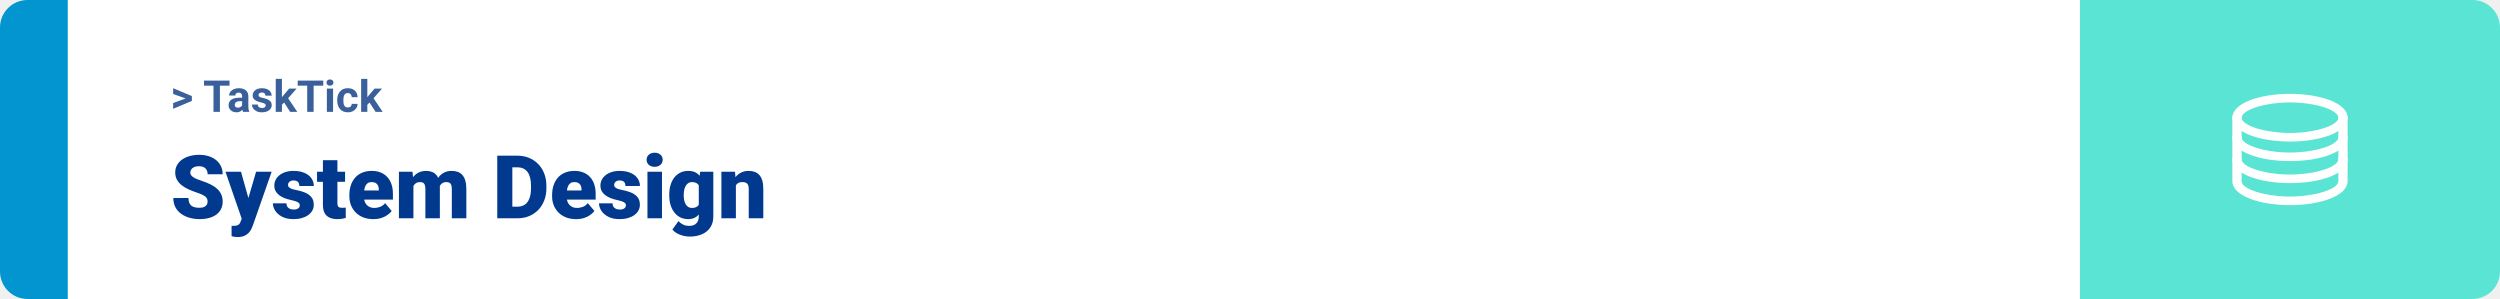
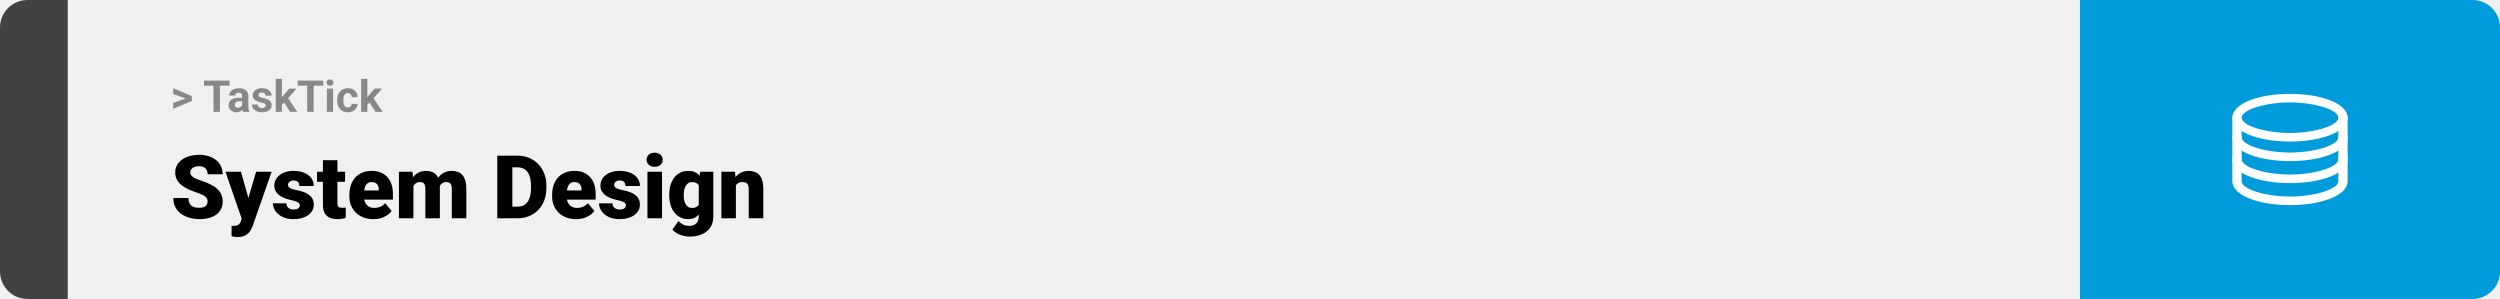
<svg xmlns="http://www.w3.org/2000/svg" width="1363" height="163" viewBox="0 0 1363 163" fill="none">
-   <path d="M0 15C0 6.716 6.716 0 15 0H37V163H15C6.716 163 0 156.284 0 148V15Z" fill="#0295D0" />
-   <rect width="1097" height="163" transform="translate(37)" fill="white" />
-   <path d="M101.906 53.922L94.394 51.238V48.086L104.602 52.375V54.637L101.906 53.922ZM94.394 56.172L101.918 53.43L104.602 52.785V55.035L94.394 59.324V56.172ZM119.895 43.938V61H116.391V43.938H119.895ZM125.145 43.938V46.691H111.223V43.938H125.145ZM132 58.141V52.492C132 52.086 131.934 51.738 131.801 51.449C131.668 51.152 131.461 50.922 131.18 50.758C130.906 50.594 130.551 50.512 130.113 50.512C129.738 50.512 129.414 50.578 129.141 50.711C128.867 50.836 128.656 51.02 128.508 51.262C128.359 51.496 128.285 51.773 128.285 52.094H124.91C124.91 51.555 125.035 51.043 125.285 50.559C125.535 50.074 125.898 49.648 126.375 49.281C126.852 48.906 127.418 48.613 128.074 48.402C128.738 48.191 129.48 48.086 130.301 48.086C131.285 48.086 132.16 48.25 132.926 48.578C133.691 48.906 134.293 49.398 134.73 50.055C135.176 50.711 135.398 51.531 135.398 52.516V57.941C135.398 58.637 135.441 59.207 135.527 59.652C135.613 60.09 135.738 60.473 135.902 60.801V61H132.492C132.328 60.656 132.203 60.227 132.117 59.711C132.039 59.188 132 58.664 132 58.141ZM132.445 53.277L132.469 55.188H130.582C130.137 55.188 129.75 55.238 129.422 55.34C129.094 55.441 128.824 55.586 128.613 55.773C128.402 55.953 128.246 56.164 128.145 56.406C128.051 56.648 128.004 56.914 128.004 57.203C128.004 57.492 128.07 57.754 128.203 57.988C128.336 58.215 128.527 58.395 128.777 58.527C129.027 58.652 129.32 58.715 129.656 58.715C130.164 58.715 130.605 58.613 130.98 58.41C131.355 58.207 131.645 57.957 131.848 57.66C132.059 57.363 132.168 57.082 132.176 56.816L133.066 58.246C132.941 58.566 132.77 58.898 132.551 59.242C132.34 59.586 132.07 59.91 131.742 60.215C131.414 60.512 131.02 60.758 130.559 60.953C130.098 61.141 129.551 61.234 128.918 61.234C128.113 61.234 127.383 61.074 126.727 60.754C126.078 60.426 125.562 59.977 125.18 59.406C124.805 58.828 124.617 58.172 124.617 57.438C124.617 56.773 124.742 56.184 124.992 55.668C125.242 55.152 125.609 54.719 126.094 54.367C126.586 54.008 127.199 53.738 127.934 53.559C128.668 53.371 129.52 53.277 130.488 53.277H132.445ZM144.855 57.496C144.855 57.254 144.785 57.035 144.645 56.84C144.504 56.645 144.242 56.465 143.859 56.301C143.484 56.129 142.941 55.973 142.23 55.832C141.59 55.691 140.992 55.516 140.438 55.305C139.891 55.086 139.414 54.824 139.008 54.52C138.609 54.215 138.297 53.855 138.07 53.441C137.844 53.02 137.73 52.539 137.73 52C137.73 51.469 137.844 50.969 138.07 50.5C138.305 50.031 138.637 49.617 139.066 49.258C139.504 48.891 140.035 48.605 140.66 48.402C141.293 48.191 142.004 48.086 142.793 48.086C143.895 48.086 144.84 48.262 145.629 48.613C146.426 48.965 147.035 49.449 147.457 50.066C147.887 50.676 148.102 51.371 148.102 52.152H144.727C144.727 51.824 144.656 51.531 144.516 51.273C144.383 51.008 144.172 50.801 143.883 50.652C143.602 50.496 143.234 50.418 142.781 50.418C142.406 50.418 142.082 50.484 141.809 50.617C141.535 50.742 141.324 50.914 141.176 51.133C141.035 51.344 140.965 51.578 140.965 51.836C140.965 52.031 141.004 52.207 141.082 52.363C141.168 52.512 141.305 52.648 141.492 52.773C141.68 52.898 141.922 53.016 142.219 53.125C142.523 53.227 142.898 53.32 143.344 53.406C144.258 53.594 145.074 53.84 145.793 54.145C146.512 54.441 147.082 54.848 147.504 55.363C147.926 55.871 148.137 56.539 148.137 57.367C148.137 57.93 148.012 58.445 147.762 58.914C147.512 59.383 147.152 59.793 146.684 60.145C146.215 60.488 145.652 60.758 144.996 60.953C144.348 61.141 143.617 61.234 142.805 61.234C141.625 61.234 140.625 61.023 139.805 60.602C138.992 60.18 138.375 59.645 137.953 58.996C137.539 58.34 137.332 57.668 137.332 56.98H140.531C140.547 57.441 140.664 57.812 140.883 58.094C141.109 58.375 141.395 58.578 141.738 58.703C142.09 58.828 142.469 58.891 142.875 58.891C143.312 58.891 143.676 58.832 143.965 58.715C144.254 58.59 144.473 58.426 144.621 58.223C144.777 58.012 144.855 57.77 144.855 57.496ZM153.703 42.988V61H150.328V42.988H153.703ZM161.695 48.32L156.188 54.602L153.234 57.59L152.004 55.152L154.348 52.176L157.641 48.32H161.695ZM158.191 61L154.441 55.141L156.773 53.102L162.082 61H158.191ZM170.988 43.938V61H167.484V43.938H170.988ZM176.238 43.938V46.691H162.316V43.938H176.238ZM181.594 48.32V61H178.207V48.32H181.594ZM177.996 45.016C177.996 44.523 178.168 44.117 178.512 43.797C178.855 43.477 179.316 43.316 179.895 43.316C180.465 43.316 180.922 43.477 181.266 43.797C181.617 44.117 181.793 44.523 181.793 45.016C181.793 45.508 181.617 45.914 181.266 46.234C180.922 46.555 180.465 46.715 179.895 46.715C179.316 46.715 178.855 46.555 178.512 46.234C178.168 45.914 177.996 45.508 177.996 45.016ZM189.621 58.598C190.035 58.598 190.402 58.52 190.723 58.363C191.043 58.199 191.293 57.973 191.473 57.684C191.66 57.387 191.758 57.039 191.766 56.641H194.941C194.934 57.531 194.695 58.324 194.227 59.02C193.758 59.707 193.129 60.25 192.34 60.648C191.551 61.039 190.668 61.234 189.691 61.234C188.707 61.234 187.848 61.07 187.113 60.742C186.387 60.414 185.781 59.961 185.297 59.383C184.812 58.797 184.449 58.117 184.207 57.344C183.965 56.562 183.844 55.727 183.844 54.836V54.496C183.844 53.598 183.965 52.762 184.207 51.988C184.449 51.207 184.812 50.527 185.297 49.949C185.781 49.363 186.387 48.906 187.113 48.578C187.84 48.25 188.691 48.086 189.668 48.086C190.707 48.086 191.617 48.285 192.398 48.684C193.188 49.082 193.805 49.652 194.25 50.395C194.703 51.129 194.934 52 194.941 53.008H191.766C191.758 52.586 191.668 52.203 191.496 51.859C191.332 51.516 191.09 51.242 190.77 51.039C190.457 50.828 190.07 50.723 189.609 50.723C189.117 50.723 188.715 50.828 188.402 51.039C188.09 51.242 187.848 51.523 187.676 51.883C187.504 52.234 187.383 52.637 187.312 53.09C187.25 53.535 187.219 54.004 187.219 54.496V54.836C187.219 55.328 187.25 55.801 187.312 56.254C187.375 56.707 187.492 57.109 187.664 57.461C187.844 57.812 188.09 58.09 188.402 58.293C188.715 58.496 189.121 58.598 189.621 58.598ZM200.273 42.988V61H196.898V42.988H200.273ZM208.266 48.32L202.758 54.602L199.805 57.59L198.574 55.152L200.918 52.176L204.211 48.32H208.266ZM204.762 61L201.012 55.141L203.344 53.102L208.652 61H204.762Z" fill="#00327E" fill-opacity="0.77" />
-   <path d="M113.18 109.93C113.18 109.398 113.102 108.922 112.945 108.5C112.789 108.062 112.5 107.656 112.078 107.281C111.656 106.906 111.047 106.531 110.25 106.156C109.469 105.766 108.438 105.359 107.156 104.938C105.656 104.438 104.211 103.875 102.82 103.25C101.43 102.609 100.188 101.867 99.094 101.023C98 100.164 97.133 99.164 96.492 98.023C95.852 96.867 95.531 95.523 95.531 93.992C95.531 92.523 95.859 91.203 96.516 90.031C97.172 88.844 98.086 87.836 99.258 87.008C100.445 86.164 101.836 85.523 103.43 85.086C105.023 84.633 106.766 84.406 108.656 84.406C111.156 84.406 113.359 84.844 115.266 85.719C117.188 86.578 118.688 87.805 119.766 89.398C120.859 90.977 121.406 92.844 121.406 95H113.227C113.227 94.141 113.047 93.383 112.688 92.727C112.344 92.07 111.82 91.555 111.117 91.18C110.414 90.805 109.531 90.617 108.469 90.617C107.438 90.617 106.57 90.773 105.867 91.086C105.164 91.398 104.633 91.82 104.273 92.352C103.914 92.867 103.734 93.438 103.734 94.062C103.734 94.578 103.875 95.047 104.156 95.469C104.453 95.875 104.867 96.258 105.398 96.617C105.945 96.977 106.602 97.32 107.367 97.648C108.148 97.977 109.023 98.297 109.992 98.609C111.805 99.188 113.414 99.836 114.82 100.555C116.242 101.258 117.438 102.062 118.406 102.969C119.391 103.859 120.133 104.875 120.633 106.016C121.148 107.156 121.406 108.445 121.406 109.883C121.406 111.414 121.109 112.773 120.516 113.961C119.922 115.148 119.07 116.156 117.961 116.984C116.852 117.797 115.523 118.414 113.977 118.836C112.43 119.258 110.703 119.469 108.797 119.469C107.047 119.469 105.32 119.25 103.617 118.812C101.93 118.359 100.398 117.672 99.023 116.75C97.648 115.812 96.547 114.617 95.719 113.164C94.906 111.695 94.5 109.953 94.5 107.938H102.75C102.75 108.938 102.883 109.781 103.148 110.469C103.414 111.156 103.805 111.711 104.32 112.133C104.836 112.539 105.469 112.836 106.219 113.023C106.969 113.195 107.828 113.281 108.797 113.281C109.844 113.281 110.688 113.133 111.328 112.836C111.969 112.523 112.438 112.117 112.734 111.617C113.031 111.102 113.18 110.539 113.18 109.93ZM133.055 116.023L139.617 93.641H148.102L137.906 122.773C137.688 123.414 137.398 124.102 137.039 124.836C136.68 125.586 136.188 126.297 135.562 126.969C134.938 127.641 134.133 128.188 133.148 128.609C132.18 129.031 130.977 129.242 129.539 129.242C128.773 129.242 128.211 129.203 127.852 129.125C127.508 129.062 126.977 128.945 126.258 128.773V123.125C126.461 123.125 126.633 123.125 126.773 123.125C126.93 123.125 127.102 123.125 127.289 123.125C128.133 123.125 128.805 123.039 129.305 122.867C129.82 122.695 130.211 122.445 130.477 122.117C130.758 121.789 130.977 121.391 131.133 120.922L133.055 116.023ZM131.391 93.641L136.383 111.383L137.25 119.75H131.953L122.93 93.641H131.391ZM163.453 111.875C163.453 111.438 163.305 111.062 163.008 110.75C162.727 110.422 162.227 110.125 161.508 109.859C160.789 109.578 159.781 109.297 158.484 109.016C157.25 108.75 156.086 108.398 154.992 107.961C153.914 107.523 152.969 106.992 152.156 106.367C151.344 105.742 150.703 105 150.234 104.141C149.781 103.281 149.555 102.297 149.555 101.188C149.555 100.109 149.781 99.094 150.234 98.141C150.703 97.172 151.383 96.32 152.273 95.586C153.18 94.836 154.281 94.25 155.578 93.828C156.875 93.391 158.352 93.172 160.008 93.172C162.289 93.172 164.258 93.523 165.914 94.227C167.57 94.914 168.844 95.883 169.734 97.133C170.641 98.367 171.094 99.797 171.094 101.422H163.195C163.195 100.781 163.086 100.234 162.867 99.781C162.664 99.328 162.328 98.984 161.859 98.75C161.391 98.5 160.766 98.375 159.984 98.375C159.438 98.375 158.938 98.477 158.484 98.68C158.047 98.883 157.695 99.164 157.43 99.523C157.164 99.883 157.031 100.305 157.031 100.789C157.031 101.133 157.109 101.445 157.266 101.727C157.438 101.992 157.695 102.242 158.039 102.477C158.383 102.695 158.82 102.898 159.352 103.086C159.883 103.258 160.523 103.414 161.273 103.555C162.977 103.867 164.57 104.312 166.055 104.891C167.539 105.469 168.742 106.289 169.664 107.352C170.602 108.414 171.07 109.844 171.07 111.641C171.07 112.766 170.812 113.805 170.297 114.758C169.781 115.695 169.039 116.523 168.07 117.242C167.102 117.945 165.938 118.492 164.578 118.883C163.219 119.273 161.688 119.469 159.984 119.469C157.562 119.469 155.516 119.039 153.844 118.18C152.172 117.305 150.906 116.211 150.047 114.898C149.203 113.57 148.781 112.227 148.781 110.867H156.141C156.172 111.648 156.359 112.289 156.703 112.789C157.062 113.289 157.539 113.656 158.133 113.891C158.727 114.125 159.414 114.242 160.195 114.242C160.914 114.242 161.508 114.141 161.977 113.938C162.461 113.734 162.828 113.461 163.078 113.117C163.328 112.758 163.453 112.344 163.453 111.875ZM188.133 93.641V99.125H172.852V93.641H188.133ZM176.062 87.336H183.961V110.727C183.961 111.398 184.039 111.922 184.195 112.297C184.352 112.656 184.617 112.914 184.992 113.07C185.383 113.211 185.898 113.281 186.539 113.281C186.992 113.281 187.367 113.273 187.664 113.258C187.961 113.227 188.242 113.188 188.508 113.141V118.789C187.836 119.008 187.133 119.172 186.398 119.281C185.664 119.406 184.883 119.469 184.055 119.469C182.367 119.469 180.922 119.203 179.719 118.672C178.531 118.141 177.625 117.305 177 116.164C176.375 115.023 176.062 113.539 176.062 111.711V87.336ZM203.555 119.469C201.492 119.469 199.648 119.148 198.023 118.508C196.398 117.852 195.023 116.953 193.898 115.812C192.789 114.672 191.938 113.359 191.344 111.875C190.766 110.391 190.477 108.82 190.477 107.164V106.273C190.477 104.414 190.734 102.695 191.25 101.117C191.766 99.523 192.531 98.133 193.547 96.945C194.562 95.758 195.836 94.836 197.367 94.18C198.898 93.508 200.68 93.172 202.711 93.172C204.508 93.172 206.117 93.461 207.539 94.039C208.961 94.617 210.164 95.445 211.148 96.523C212.148 97.602 212.906 98.906 213.422 100.438C213.953 101.969 214.219 103.688 214.219 105.594V108.805H193.5V103.859H206.508V103.25C206.523 102.406 206.375 101.688 206.062 101.094C205.766 100.5 205.328 100.047 204.75 99.734C204.172 99.422 203.469 99.266 202.641 99.266C201.781 99.266 201.07 99.453 200.508 99.828C199.961 100.203 199.531 100.719 199.219 101.375C198.922 102.016 198.711 102.758 198.586 103.602C198.461 104.445 198.398 105.336 198.398 106.273V107.164C198.398 108.102 198.523 108.953 198.773 109.719C199.039 110.484 199.414 111.141 199.898 111.688C200.398 112.219 200.992 112.633 201.68 112.93C202.383 113.227 203.18 113.375 204.07 113.375C205.148 113.375 206.211 113.172 207.258 112.766C208.305 112.359 209.203 111.688 209.953 110.75L213.539 115.016C213.023 115.75 212.289 116.461 211.336 117.148C210.398 117.836 209.273 118.398 207.961 118.836C206.648 119.258 205.18 119.469 203.555 119.469ZM225.398 99.008V119H217.5V93.641H224.906L225.398 99.008ZM224.438 105.453L222.633 105.5C222.633 103.719 222.844 102.078 223.266 100.578C223.688 99.078 224.312 97.773 225.141 96.664C225.969 95.555 226.984 94.695 228.188 94.086C229.406 93.477 230.812 93.172 232.406 93.172C233.516 93.172 234.523 93.344 235.43 93.688C236.336 94.016 237.117 94.539 237.773 95.258C238.43 95.961 238.93 96.883 239.273 98.023C239.633 99.148 239.812 100.5 239.812 102.078V119H231.914V103.086C231.914 102.008 231.789 101.195 231.539 100.648C231.305 100.102 230.961 99.734 230.508 99.547C230.055 99.359 229.5 99.266 228.844 99.266C228.156 99.266 227.539 99.422 226.992 99.734C226.445 100.047 225.977 100.484 225.586 101.047C225.211 101.594 224.922 102.242 224.719 102.992C224.531 103.742 224.438 104.562 224.438 105.453ZM238.922 105.453L236.719 105.5C236.719 103.719 236.914 102.078 237.305 100.578C237.711 99.078 238.312 97.773 239.109 96.664C239.922 95.555 240.93 94.695 242.133 94.086C243.336 93.477 244.734 93.172 246.328 93.172C247.484 93.172 248.547 93.344 249.516 93.688C250.484 94.031 251.32 94.586 252.023 95.352C252.727 96.117 253.273 97.133 253.664 98.398C254.055 99.648 254.25 101.195 254.25 103.039V119H246.328V103.039C246.328 101.992 246.203 101.203 245.953 100.672C245.719 100.125 245.375 99.758 244.922 99.57C244.469 99.367 243.93 99.266 243.305 99.266C242.555 99.266 241.906 99.422 241.359 99.734C240.812 100.047 240.352 100.484 239.977 101.047C239.617 101.594 239.352 102.242 239.18 102.992C239.008 103.742 238.922 104.562 238.922 105.453ZM282.188 119H274.617L274.664 112.672H282.188C283.75 112.672 285.07 112.297 286.148 111.547C287.242 110.797 288.07 109.68 288.633 108.195C289.211 106.695 289.5 104.852 289.5 102.664V101.188C289.5 99.547 289.336 98.109 289.008 96.875C288.695 95.625 288.227 94.586 287.602 93.758C286.977 92.914 286.195 92.281 285.258 91.859C284.336 91.438 283.273 91.227 282.07 91.227H274.477V84.875H282.07C284.383 84.875 286.5 85.273 288.422 86.07C290.359 86.852 292.031 87.977 293.438 89.445C294.859 90.898 295.953 92.625 296.719 94.625C297.5 96.609 297.891 98.812 297.891 101.234V102.664C297.891 105.07 297.5 107.273 296.719 109.273C295.953 111.273 294.867 113 293.461 114.453C292.055 115.906 290.391 117.031 288.469 117.828C286.562 118.609 284.469 119 282.188 119ZM279.328 84.875V119H271.102V84.875H279.328ZM314.086 119.469C312.023 119.469 310.18 119.148 308.555 118.508C306.93 117.852 305.555 116.953 304.43 115.812C303.32 114.672 302.469 113.359 301.875 111.875C301.297 110.391 301.008 108.82 301.008 107.164V106.273C301.008 104.414 301.266 102.695 301.781 101.117C302.297 99.523 303.062 98.133 304.078 96.945C305.094 95.758 306.367 94.836 307.898 94.18C309.43 93.508 311.211 93.172 313.242 93.172C315.039 93.172 316.648 93.461 318.07 94.039C319.492 94.617 320.695 95.445 321.68 96.523C322.68 97.602 323.438 98.906 323.953 100.438C324.484 101.969 324.75 103.688 324.75 105.594V108.805H304.031V103.859H317.039V103.25C317.055 102.406 316.906 101.688 316.594 101.094C316.297 100.5 315.859 100.047 315.281 99.734C314.703 99.422 314 99.266 313.172 99.266C312.312 99.266 311.602 99.453 311.039 99.828C310.492 100.203 310.062 100.719 309.75 101.375C309.453 102.016 309.242 102.758 309.117 103.602C308.992 104.445 308.93 105.336 308.93 106.273V107.164C308.93 108.102 309.055 108.953 309.305 109.719C309.57 110.484 309.945 111.141 310.43 111.688C310.93 112.219 311.523 112.633 312.211 112.93C312.914 113.227 313.711 113.375 314.602 113.375C315.68 113.375 316.742 113.172 317.789 112.766C318.836 112.359 319.734 111.688 320.484 110.75L324.07 115.016C323.555 115.75 322.82 116.461 321.867 117.148C320.93 117.836 319.805 118.398 318.492 118.836C317.18 119.258 315.711 119.469 314.086 119.469ZM341.25 111.875C341.25 111.438 341.102 111.062 340.805 110.75C340.523 110.422 340.023 110.125 339.305 109.859C338.586 109.578 337.578 109.297 336.281 109.016C335.047 108.75 333.883 108.398 332.789 107.961C331.711 107.523 330.766 106.992 329.953 106.367C329.141 105.742 328.5 105 328.031 104.141C327.578 103.281 327.352 102.297 327.352 101.188C327.352 100.109 327.578 99.094 328.031 98.141C328.5 97.172 329.18 96.32 330.07 95.586C330.977 94.836 332.078 94.25 333.375 93.828C334.672 93.391 336.148 93.172 337.805 93.172C340.086 93.172 342.055 93.523 343.711 94.227C345.367 94.914 346.641 95.883 347.531 97.133C348.438 98.367 348.891 99.797 348.891 101.422H340.992C340.992 100.781 340.883 100.234 340.664 99.781C340.461 99.328 340.125 98.984 339.656 98.75C339.188 98.5 338.562 98.375 337.781 98.375C337.234 98.375 336.734 98.477 336.281 98.68C335.844 98.883 335.492 99.164 335.227 99.523C334.961 99.883 334.828 100.305 334.828 100.789C334.828 101.133 334.906 101.445 335.062 101.727C335.234 101.992 335.492 102.242 335.836 102.477C336.18 102.695 336.617 102.898 337.148 103.086C337.68 103.258 338.32 103.414 339.07 103.555C340.773 103.867 342.367 104.312 343.852 104.891C345.336 105.469 346.539 106.289 347.461 107.352C348.398 108.414 348.867 109.844 348.867 111.641C348.867 112.766 348.609 113.805 348.094 114.758C347.578 115.695 346.836 116.523 345.867 117.242C344.898 117.945 343.734 118.492 342.375 118.883C341.016 119.273 339.484 119.469 337.781 119.469C335.359 119.469 333.312 119.039 331.641 118.18C329.969 117.305 328.703 116.211 327.844 114.898C327 113.57 326.578 112.227 326.578 110.867H333.938C333.969 111.648 334.156 112.289 334.5 112.789C334.859 113.289 335.336 113.656 335.93 113.891C336.523 114.125 337.211 114.242 337.992 114.242C338.711 114.242 339.305 114.141 339.773 113.938C340.258 113.734 340.625 113.461 340.875 113.117C341.125 112.758 341.25 112.344 341.25 111.875ZM360.914 93.641V119H352.992V93.641H360.914ZM352.523 87.102C352.523 85.977 352.93 85.055 353.742 84.336C354.555 83.617 355.609 83.258 356.906 83.258C358.203 83.258 359.258 83.617 360.07 84.336C360.883 85.055 361.289 85.977 361.289 87.102C361.289 88.227 360.883 89.148 360.07 89.867C359.258 90.586 358.203 90.945 356.906 90.945C355.609 90.945 354.555 90.586 353.742 89.867C352.93 89.148 352.523 88.227 352.523 87.102ZM381.727 93.641H388.898V118.016C388.898 120.359 388.359 122.344 387.281 123.969C386.203 125.609 384.695 126.852 382.758 127.695C380.836 128.555 378.586 128.984 376.008 128.984C374.867 128.984 373.703 128.836 372.516 128.539C371.328 128.258 370.219 127.836 369.188 127.273C368.156 126.711 367.289 126.016 366.586 125.188L369.891 120.547C370.531 121.266 371.336 121.875 372.305 122.375C373.273 122.891 374.414 123.148 375.727 123.148C376.867 123.148 377.82 122.945 378.586 122.539C379.367 122.133 379.961 121.539 380.367 120.758C380.773 119.992 380.977 119.062 380.977 117.969V99.641L381.727 93.641ZM364.875 106.625V106.133C364.875 104.211 365.109 102.461 365.578 100.883C366.062 99.289 366.75 97.922 367.641 96.781C368.547 95.625 369.641 94.734 370.922 94.109C372.203 93.484 373.648 93.172 375.258 93.172C376.992 93.172 378.414 93.508 379.523 94.18C380.648 94.836 381.547 95.758 382.219 96.945C382.906 98.133 383.438 99.523 383.812 101.117C384.203 102.695 384.531 104.398 384.797 106.227V106.812C384.531 108.531 384.164 110.156 383.695 111.688C383.242 113.203 382.648 114.547 381.914 115.719C381.18 116.891 380.258 117.812 379.148 118.484C378.055 119.141 376.742 119.469 375.211 119.469C373.617 119.469 372.18 119.148 370.898 118.508C369.633 117.867 368.547 116.969 367.641 115.812C366.75 114.656 366.062 113.297 365.578 111.734C365.109 110.172 364.875 108.469 364.875 106.625ZM372.773 106.133V106.625C372.773 107.578 372.859 108.461 373.031 109.273C373.219 110.086 373.5 110.805 373.875 111.43C374.25 112.039 374.711 112.516 375.258 112.859C375.82 113.203 376.477 113.375 377.227 113.375C378.367 113.375 379.289 113.133 379.992 112.648C380.695 112.164 381.203 111.477 381.516 110.586C381.828 109.695 381.961 108.648 381.914 107.445V105.594C381.945 104.562 381.875 103.656 381.703 102.875C381.531 102.078 381.258 101.414 380.883 100.883C380.523 100.352 380.039 99.953 379.43 99.688C378.836 99.406 378.117 99.266 377.273 99.266C376.539 99.266 375.891 99.438 375.328 99.781C374.766 100.125 374.297 100.609 373.922 101.234C373.547 101.844 373.258 102.57 373.055 103.414C372.867 104.242 372.773 105.148 372.773 106.133ZM401.203 99.055V119H393.305V93.641H400.711L401.203 99.055ZM400.266 105.453L398.414 105.5C398.414 103.562 398.648 101.836 399.117 100.32C399.586 98.789 400.25 97.492 401.109 96.43C401.969 95.367 402.992 94.562 404.18 94.016C405.383 93.453 406.719 93.172 408.188 93.172C409.359 93.172 410.43 93.344 411.398 93.688C412.383 94.031 413.227 94.586 413.93 95.352C414.648 96.117 415.195 97.133 415.57 98.398C415.961 99.648 416.156 101.195 416.156 103.039V119H408.211V103.016C408.211 102 408.07 101.227 407.789 100.695C407.508 100.148 407.102 99.773 406.57 99.57C406.039 99.367 405.391 99.266 404.625 99.266C403.812 99.266 403.125 99.422 402.562 99.734C402 100.047 401.547 100.484 401.203 101.047C400.875 101.594 400.633 102.242 400.477 102.992C400.336 103.742 400.266 104.562 400.266 105.453Z" fill="#01398E" />
-   <path d="M1134 0H1348C1356.28 0 1363 6.716 1363 15V148C1363 156.284 1356.28 163 1348 163H1134V0Z" fill="#59E4D4" />
+   <path d="M0 15C0 6.716 6.716 0 15 0H37V163H15C6.716 163 0 156.284 0 148V15Z" fill="#424242" />
+   <rect width="1097" height="163" transform="translate(37)" fill="#F0F0F0" />
+   <path d="M101.906 53.922L94.394 51.238V48.086L104.602 52.375V54.637L101.906 53.922ZM94.394 56.172L101.918 53.43L104.602 52.785V55.035L94.394 59.324V56.172ZM119.895 43.938V61H116.391V43.938H119.895ZM125.145 43.938V46.691H111.223V43.938H125.145ZM132 58.141V52.492C132 52.086 131.934 51.738 131.801 51.449C131.668 51.152 131.461 50.922 131.18 50.758C130.906 50.594 130.551 50.512 130.113 50.512C129.738 50.512 129.414 50.578 129.141 50.711C128.867 50.836 128.656 51.02 128.508 51.262C128.359 51.496 128.285 51.773 128.285 52.094H124.91C124.91 51.555 125.035 51.043 125.285 50.559C125.535 50.074 125.898 49.648 126.375 49.281C126.852 48.906 127.418 48.613 128.074 48.402C128.738 48.191 129.48 48.086 130.301 48.086C131.285 48.086 132.16 48.25 132.926 48.578C133.691 48.906 134.293 49.398 134.73 50.055C135.176 50.711 135.398 51.531 135.398 52.516V57.941C135.398 58.637 135.441 59.207 135.527 59.652C135.613 60.09 135.738 60.473 135.902 60.801V61H132.492C132.328 60.656 132.203 60.227 132.117 59.711C132.039 59.188 132 58.664 132 58.141ZM132.445 53.277L132.469 55.188H130.582C130.137 55.188 129.75 55.238 129.422 55.34C129.094 55.441 128.824 55.586 128.613 55.773C128.402 55.953 128.246 56.164 128.145 56.406C128.051 56.648 128.004 56.914 128.004 57.203C128.004 57.492 128.07 57.754 128.203 57.988C128.336 58.215 128.527 58.395 128.777 58.527C129.027 58.652 129.32 58.715 129.656 58.715C130.164 58.715 130.605 58.613 130.98 58.41C131.355 58.207 131.645 57.957 131.848 57.66C132.059 57.363 132.168 57.082 132.176 56.816L133.066 58.246C132.941 58.566 132.77 58.898 132.551 59.242C132.34 59.586 132.07 59.91 131.742 60.215C131.414 60.512 131.02 60.758 130.559 60.953C130.098 61.141 129.551 61.234 128.918 61.234C128.113 61.234 127.383 61.074 126.727 60.754C126.078 60.426 125.562 59.977 125.18 59.406C124.805 58.828 124.617 58.172 124.617 57.438C124.617 56.773 124.742 56.184 124.992 55.668C125.242 55.152 125.609 54.719 126.094 54.367C126.586 54.008 127.199 53.738 127.934 53.559C128.668 53.371 129.52 53.277 130.488 53.277H132.445ZM144.855 57.496C144.855 57.254 144.785 57.035 144.645 56.84C144.504 56.645 144.242 56.465 143.859 56.301C143.484 56.129 142.941 55.973 142.23 55.832C141.59 55.691 140.992 55.516 140.438 55.305C139.891 55.086 139.414 54.824 139.008 54.52C138.609 54.215 138.297 53.855 138.07 53.441C137.844 53.02 137.73 52.539 137.73 52C137.73 51.469 137.844 50.969 138.07 50.5C138.305 50.031 138.637 49.617 139.066 49.258C139.504 48.891 140.035 48.605 140.66 48.402C141.293 48.191 142.004 48.086 142.793 48.086C143.895 48.086 144.84 48.262 145.629 48.613C146.426 48.965 147.035 49.449 147.457 50.066C147.887 50.676 148.102 51.371 148.102 52.152H144.727C144.727 51.824 144.656 51.531 144.516 51.273C144.383 51.008 144.172 50.801 143.883 50.652C143.602 50.496 143.234 50.418 142.781 50.418C142.406 50.418 142.082 50.484 141.809 50.617C141.535 50.742 141.324 50.914 141.176 51.133C141.035 51.344 140.965 51.578 140.965 51.836C140.965 52.031 141.004 52.207 141.082 52.363C141.168 52.512 141.305 52.648 141.492 52.773C141.68 52.898 141.922 53.016 142.219 53.125C142.523 53.227 142.898 53.32 143.344 53.406C144.258 53.594 145.074 53.84 145.793 54.145C146.512 54.441 147.082 54.848 147.504 55.363C147.926 55.871 148.137 56.539 148.137 57.367C148.137 57.93 148.012 58.445 147.762 58.914C147.512 59.383 147.152 59.793 146.684 60.145C146.215 60.488 145.652 60.758 144.996 60.953C144.348 61.141 143.617 61.234 142.805 61.234C141.625 61.234 140.625 61.023 139.805 60.602C138.992 60.18 138.375 59.645 137.953 58.996C137.539 58.34 137.332 57.668 137.332 56.98H140.531C140.547 57.441 140.664 57.812 140.883 58.094C141.109 58.375 141.395 58.578 141.738 58.703C142.09 58.828 142.469 58.891 142.875 58.891C143.312 58.891 143.676 58.832 143.965 58.715C144.254 58.59 144.473 58.426 144.621 58.223C144.777 58.012 144.855 57.77 144.855 57.496ZM153.703 42.988V61H150.328V42.988H153.703ZM161.695 48.32L156.188 54.602L153.234 57.59L152.004 55.152L154.348 52.176L157.641 48.32H161.695ZM158.191 61L154.441 55.141L156.773 53.102L162.082 61H158.191ZM170.988 43.938V61H167.484V43.938H170.988ZM176.238 43.938V46.691H162.316V43.938H176.238ZM181.594 48.32V61H178.207V48.32H181.594ZM177.996 45.016C177.996 44.523 178.168 44.117 178.512 43.797C178.855 43.477 179.316 43.316 179.895 43.316C180.465 43.316 180.922 43.477 181.266 43.797C181.617 44.117 181.793 44.523 181.793 45.016C181.793 45.508 181.617 45.914 181.266 46.234C180.922 46.555 180.465 46.715 179.895 46.715C179.316 46.715 178.855 46.555 178.512 46.234C178.168 45.914 177.996 45.508 177.996 45.016ZM189.621 58.598C190.035 58.598 190.402 58.52 190.723 58.363C191.043 58.199 191.293 57.973 191.473 57.684C191.66 57.387 191.758 57.039 191.766 56.641H194.941C194.934 57.531 194.695 58.324 194.227 59.02C193.758 59.707 193.129 60.25 192.34 60.648C191.551 61.039 190.668 61.234 189.691 61.234C188.707 61.234 187.848 61.07 187.113 60.742C186.387 60.414 185.781 59.961 185.297 59.383C184.812 58.797 184.449 58.117 184.207 57.344C183.965 56.562 183.844 55.727 183.844 54.836V54.496C183.844 53.598 183.965 52.762 184.207 51.988C184.449 51.207 184.812 50.527 185.297 49.949C185.781 49.363 186.387 48.906 187.113 48.578C187.84 48.25 188.691 48.086 189.668 48.086C190.707 48.086 191.617 48.285 192.398 48.684C193.188 49.082 193.805 49.652 194.25 50.395C194.703 51.129 194.934 52 194.941 53.008H191.766C191.758 52.586 191.668 52.203 191.496 51.859C191.332 51.516 191.09 51.242 190.77 51.039C190.457 50.828 190.07 50.723 189.609 50.723C189.117 50.723 188.715 50.828 188.402 51.039C188.09 51.242 187.848 51.523 187.676 51.883C187.504 52.234 187.383 52.637 187.312 53.09C187.25 53.535 187.219 54.004 187.219 54.496V54.836C187.219 55.328 187.25 55.801 187.312 56.254C187.375 56.707 187.492 57.109 187.664 57.461C187.844 57.812 188.09 58.09 188.402 58.293C188.715 58.496 189.121 58.598 189.621 58.598ZM200.273 42.988V61H196.898V42.988H200.273ZM208.266 48.32L202.758 54.602L199.805 57.59L198.574 55.152L200.918 52.176L204.211 48.32H208.266ZM204.762 61L201.012 55.141L203.344 53.102L208.652 61H204.762Z" fill="#888888" />
+   <path d="M113.18 109.93C113.18 109.398 113.102 108.922 112.945 108.5C112.789 108.062 112.5 107.656 112.078 107.281C111.656 106.906 111.047 106.531 110.25 106.156C109.469 105.766 108.438 105.359 107.156 104.938C105.656 104.438 104.211 103.875 102.82 103.25C101.43 102.609 100.188 101.867 99.094 101.023C98 100.164 97.133 99.164 96.492 98.023C95.852 96.867 95.531 95.523 95.531 93.992C95.531 92.523 95.859 91.203 96.516 90.031C97.172 88.844 98.086 87.836 99.258 87.008C100.445 86.164 101.836 85.523 103.43 85.086C105.023 84.633 106.766 84.406 108.656 84.406C111.156 84.406 113.359 84.844 115.266 85.719C117.188 86.578 118.688 87.805 119.766 89.398C120.859 90.977 121.406 92.844 121.406 95H113.227C113.227 94.141 113.047 93.383 112.688 92.727C112.344 92.07 111.82 91.555 111.117 91.18C110.414 90.805 109.531 90.617 108.469 90.617C107.438 90.617 106.57 90.773 105.867 91.086C105.164 91.398 104.633 91.82 104.273 92.352C103.914 92.867 103.734 93.438 103.734 94.062C103.734 94.578 103.875 95.047 104.156 95.469C104.453 95.875 104.867 96.258 105.398 96.617C105.945 96.977 106.602 97.32 107.367 97.648C108.148 97.977 109.023 98.297 109.992 98.609C111.805 99.188 113.414 99.836 114.82 100.555C116.242 101.258 117.438 102.062 118.406 102.969C119.391 103.859 120.133 104.875 120.633 106.016C121.148 107.156 121.406 108.445 121.406 109.883C121.406 111.414 121.109 112.773 120.516 113.961C119.922 115.148 119.07 116.156 117.961 116.984C116.852 117.797 115.523 118.414 113.977 118.836C112.43 119.258 110.703 119.469 108.797 119.469C107.047 119.469 105.32 119.25 103.617 118.812C101.93 118.359 100.398 117.672 99.023 116.75C97.648 115.812 96.547 114.617 95.719 113.164C94.906 111.695 94.5 109.953 94.5 107.938H102.75C102.75 108.938 102.883 109.781 103.148 110.469C103.414 111.156 103.805 111.711 104.32 112.133C104.836 112.539 105.469 112.836 106.219 113.023C106.969 113.195 107.828 113.281 108.797 113.281C109.844 113.281 110.688 113.133 111.328 112.836C111.969 112.523 112.438 112.117 112.734 111.617C113.031 111.102 113.18 110.539 113.18 109.93ZM133.055 116.023L139.617 93.641H148.102L137.906 122.773C137.688 123.414 137.398 124.102 137.039 124.836C136.68 125.586 136.188 126.297 135.562 126.969C134.938 127.641 134.133 128.188 133.148 128.609C132.18 129.031 130.977 129.242 129.539 129.242C128.773 129.242 128.211 129.203 127.852 129.125C127.508 129.062 126.977 128.945 126.258 128.773V123.125C126.461 123.125 126.633 123.125 126.773 123.125C126.93 123.125 127.102 123.125 127.289 123.125C128.133 123.125 128.805 123.039 129.305 122.867C129.82 122.695 130.211 122.445 130.477 122.117C130.758 121.789 130.977 121.391 131.133 120.922L133.055 116.023ZM131.391 93.641L136.383 111.383L137.25 119.75H131.953L122.93 93.641H131.391ZM163.453 111.875C163.453 111.438 163.305 111.062 163.008 110.75C162.727 110.422 162.227 110.125 161.508 109.859C160.789 109.578 159.781 109.297 158.484 109.016C157.25 108.75 156.086 108.398 154.992 107.961C153.914 107.523 152.969 106.992 152.156 106.367C151.344 105.742 150.703 105 150.234 104.141C149.781 103.281 149.555 102.297 149.555 101.188C149.555 100.109 149.781 99.094 150.234 98.141C150.703 97.172 151.383 96.32 152.273 95.586C153.18 94.836 154.281 94.25 155.578 93.828C156.875 93.391 158.352 93.172 160.008 93.172C162.289 93.172 164.258 93.523 165.914 94.227C167.57 94.914 168.844 95.883 169.734 97.133C170.641 98.367 171.094 99.797 171.094 101.422H163.195C163.195 100.781 163.086 100.234 162.867 99.781C162.664 99.328 162.328 98.984 161.859 98.75C161.391 98.5 160.766 98.375 159.984 98.375C159.438 98.375 158.938 98.477 158.484 98.68C158.047 98.883 157.695 99.164 157.43 99.523C157.164 99.883 157.031 100.305 157.031 100.789C157.031 101.133 157.109 101.445 157.266 101.727C157.438 101.992 157.695 102.242 158.039 102.477C158.383 102.695 158.82 102.898 159.352 103.086C159.883 103.258 160.523 103.414 161.273 103.555C162.977 103.867 164.57 104.312 166.055 104.891C167.539 105.469 168.742 106.289 169.664 107.352C170.602 108.414 171.07 109.844 171.07 111.641C171.07 112.766 170.812 113.805 170.297 114.758C169.781 115.695 169.039 116.523 168.07 117.242C167.102 117.945 165.938 118.492 164.578 118.883C163.219 119.273 161.688 119.469 159.984 119.469C157.562 119.469 155.516 119.039 153.844 118.18C152.172 117.305 150.906 116.211 150.047 114.898C149.203 113.57 148.781 112.227 148.781 110.867H156.141C156.172 111.648 156.359 112.289 156.703 112.789C157.062 113.289 157.539 113.656 158.133 113.891C158.727 114.125 159.414 114.242 160.195 114.242C160.914 114.242 161.508 114.141 161.977 113.938C162.461 113.734 162.828 113.461 163.078 113.117C163.328 112.758 163.453 112.344 163.453 111.875ZM188.133 93.641V99.125H172.852V93.641H188.133ZM176.062 87.336H183.961V110.727C183.961 111.398 184.039 111.922 184.195 112.297C184.352 112.656 184.617 112.914 184.992 113.07C185.383 113.211 185.898 113.281 186.539 113.281C186.992 113.281 187.367 113.273 187.664 113.258C187.961 113.227 188.242 113.188 188.508 113.141V118.789C187.836 119.008 187.133 119.172 186.398 119.281C185.664 119.406 184.883 119.469 184.055 119.469C182.367 119.469 180.922 119.203 179.719 118.672C178.531 118.141 177.625 117.305 177 116.164C176.375 115.023 176.062 113.539 176.062 111.711V87.336ZM203.555 119.469C201.492 119.469 199.648 119.148 198.023 118.508C196.398 117.852 195.023 116.953 193.898 115.812C192.789 114.672 191.938 113.359 191.344 111.875C190.766 110.391 190.477 108.82 190.477 107.164V106.273C190.477 104.414 190.734 102.695 191.25 101.117C191.766 99.523 192.531 98.133 193.547 96.945C194.562 95.758 195.836 94.836 197.367 94.18C198.898 93.508 200.68 93.172 202.711 93.172C204.508 93.172 206.117 93.461 207.539 94.039C208.961 94.617 210.164 95.445 211.148 96.523C212.148 97.602 212.906 98.906 213.422 100.438C213.953 101.969 214.219 103.688 214.219 105.594V108.805H193.5V103.859H206.508V103.25C206.523 102.406 206.375 101.688 206.062 101.094C205.766 100.5 205.328 100.047 204.75 99.734C204.172 99.422 203.469 99.266 202.641 99.266C201.781 99.266 201.07 99.453 200.508 99.828C199.961 100.203 199.531 100.719 199.219 101.375C198.922 102.016 198.711 102.758 198.586 103.602C198.461 104.445 198.398 105.336 198.398 106.273V107.164C198.398 108.102 198.523 108.953 198.773 109.719C199.039 110.484 199.414 111.141 199.898 111.688C200.398 112.219 200.992 112.633 201.68 112.93C202.383 113.227 203.18 113.375 204.07 113.375C205.148 113.375 206.211 113.172 207.258 112.766C208.305 112.359 209.203 111.688 209.953 110.75L213.539 115.016C213.023 115.75 212.289 116.461 211.336 117.148C210.398 117.836 209.273 118.398 207.961 118.836C206.648 119.258 205.18 119.469 203.555 119.469ZM225.398 99.008V119H217.5V93.641H224.906L225.398 99.008ZM224.438 105.453L222.633 105.5C222.633 103.719 222.844 102.078 223.266 100.578C223.688 99.078 224.312 97.773 225.141 96.664C225.969 95.555 226.984 94.695 228.188 94.086C229.406 93.477 230.812 93.172 232.406 93.172C233.516 93.172 234.523 93.344 235.43 93.688C236.336 94.016 237.117 94.539 237.773 95.258C238.43 95.961 238.93 96.883 239.273 98.023C239.633 99.148 239.812 100.5 239.812 102.078V119H231.914V103.086C231.914 102.008 231.789 101.195 231.539 100.648C231.305 100.102 230.961 99.734 230.508 99.547C230.055 99.359 229.5 99.266 228.844 99.266C228.156 99.266 227.539 99.422 226.992 99.734C226.445 100.047 225.977 100.484 225.586 101.047C225.211 101.594 224.922 102.242 224.719 102.992C224.531 103.742 224.438 104.562 224.438 105.453ZM238.922 105.453L236.719 105.5C236.719 103.719 236.914 102.078 237.305 100.578C237.711 99.078 238.312 97.773 239.109 96.664C239.922 95.555 240.93 94.695 242.133 94.086C243.336 93.477 244.734 93.172 246.328 93.172C247.484 93.172 248.547 93.344 249.516 93.688C250.484 94.031 251.32 94.586 252.023 95.352C252.727 96.117 253.273 97.133 253.664 98.398C254.055 99.648 254.25 101.195 254.25 103.039V119H246.328V103.039C246.328 101.992 246.203 101.203 245.953 100.672C245.719 100.125 245.375 99.758 244.922 99.57C244.469 99.367 243.93 99.266 243.305 99.266C242.555 99.266 241.906 99.422 241.359 99.734C240.812 100.047 240.352 100.484 239.977 101.047C239.617 101.594 239.352 102.242 239.18 102.992C239.008 103.742 238.922 104.562 238.922 105.453ZM282.188 119H274.617L274.664 112.672H282.188C283.75 112.672 285.07 112.297 286.148 111.547C287.242 110.797 288.07 109.68 288.633 108.195C289.211 106.695 289.5 104.852 289.5 102.664V101.188C289.5 99.547 289.336 98.109 289.008 96.875C288.695 95.625 288.227 94.586 287.602 93.758C286.977 92.914 286.195 92.281 285.258 91.859C284.336 91.438 283.273 91.227 282.07 91.227H274.477V84.875H282.07C284.383 84.875 286.5 85.273 288.422 86.07C290.359 86.852 292.031 87.977 293.438 89.445C294.859 90.898 295.953 92.625 296.719 94.625C297.5 96.609 297.891 98.812 297.891 101.234V102.664C297.891 105.07 297.5 107.273 296.719 109.273C295.953 111.273 294.867 113 293.461 114.453C292.055 115.906 290.391 117.031 288.469 117.828C286.562 118.609 284.469 119 282.188 119ZM279.328 84.875V119H271.102V84.875H279.328ZM314.086 119.469C312.023 119.469 310.18 119.148 308.555 118.508C306.93 117.852 305.555 116.953 304.43 115.812C303.32 114.672 302.469 113.359 301.875 111.875C301.297 110.391 301.008 108.82 301.008 107.164V106.273C301.008 104.414 301.266 102.695 301.781 101.117C302.297 99.523 303.062 98.133 304.078 96.945C305.094 95.758 306.367 94.836 307.898 94.18C309.43 93.508 311.211 93.172 313.242 93.172C315.039 93.172 316.648 93.461 318.07 94.039C319.492 94.617 320.695 95.445 321.68 96.523C322.68 97.602 323.438 98.906 323.953 100.438C324.484 101.969 324.75 103.688 324.75 105.594V108.805H304.031V103.859H317.039V103.25C317.055 102.406 316.906 101.688 316.594 101.094C316.297 100.5 315.859 100.047 315.281 99.734C314.703 99.422 314 99.266 313.172 99.266C312.312 99.266 311.602 99.453 311.039 99.828C310.492 100.203 310.062 100.719 309.75 101.375C309.453 102.016 309.242 102.758 309.117 103.602C308.992 104.445 308.93 105.336 308.93 106.273V107.164C308.93 108.102 309.055 108.953 309.305 109.719C309.57 110.484 309.945 111.141 310.43 111.688C310.93 112.219 311.523 112.633 312.211 112.93C312.914 113.227 313.711 113.375 314.602 113.375C315.68 113.375 316.742 113.172 317.789 112.766C318.836 112.359 319.734 111.688 320.484 110.75L324.07 115.016C323.555 115.75 322.82 116.461 321.867 117.148C320.93 117.836 319.805 118.398 318.492 118.836C317.18 119.258 315.711 119.469 314.086 119.469ZM341.25 111.875C341.25 111.438 341.102 111.062 340.805 110.75C340.523 110.422 340.023 110.125 339.305 109.859C338.586 109.578 337.578 109.297 336.281 109.016C335.047 108.75 333.883 108.398 332.789 107.961C331.711 107.523 330.766 106.992 329.953 106.367C329.141 105.742 328.5 105 328.031 104.141C327.578 103.281 327.352 102.297 327.352 101.188C327.352 100.109 327.578 99.094 328.031 98.141C328.5 97.172 329.18 96.32 330.07 95.586C330.977 94.836 332.078 94.25 333.375 93.828C334.672 93.391 336.148 93.172 337.805 93.172C340.086 93.172 342.055 93.523 343.711 94.227C345.367 94.914 346.641 95.883 347.531 97.133C348.438 98.367 348.891 99.797 348.891 101.422H340.992C340.992 100.781 340.883 100.234 340.664 99.781C340.461 99.328 340.125 98.984 339.656 98.75C339.188 98.5 338.562 98.375 337.781 98.375C337.234 98.375 336.734 98.477 336.281 98.68C335.844 98.883 335.492 99.164 335.227 99.523C334.961 99.883 334.828 100.305 334.828 100.789C334.828 101.133 334.906 101.445 335.062 101.727C335.234 101.992 335.492 102.242 335.836 102.477C336.18 102.695 336.617 102.898 337.148 103.086C337.68 103.258 338.32 103.414 339.07 103.555C340.773 103.867 342.367 104.312 343.852 104.891C345.336 105.469 346.539 106.289 347.461 107.352C348.398 108.414 348.867 109.844 348.867 111.641C348.867 112.766 348.609 113.805 348.094 114.758C347.578 115.695 346.836 116.523 345.867 117.242C344.898 117.945 343.734 118.492 342.375 118.883C341.016 119.273 339.484 119.469 337.781 119.469C335.359 119.469 333.312 119.039 331.641 118.18C329.969 117.305 328.703 116.211 327.844 114.898C327 113.57 326.578 112.227 326.578 110.867H333.938C333.969 111.648 334.156 112.289 334.5 112.789C334.859 113.289 335.336 113.656 335.93 113.891C336.523 114.125 337.211 114.242 337.992 114.242C338.711 114.242 339.305 114.141 339.773 113.938C340.258 113.734 340.625 113.461 340.875 113.117C341.125 112.758 341.25 112.344 341.25 111.875ZM360.914 93.641V119H352.992V93.641H360.914ZM352.523 87.102C352.523 85.977 352.93 85.055 353.742 84.336C354.555 83.617 355.609 83.258 356.906 83.258C358.203 83.258 359.258 83.617 360.07 84.336C360.883 85.055 361.289 85.977 361.289 87.102C361.289 88.227 360.883 89.148 360.07 89.867C359.258 90.586 358.203 90.945 356.906 90.945C355.609 90.945 354.555 90.586 353.742 89.867C352.93 89.148 352.523 88.227 352.523 87.102ZM381.727 93.641H388.898V118.016C388.898 120.359 388.359 122.344 387.281 123.969C386.203 125.609 384.695 126.852 382.758 127.695C380.836 128.555 378.586 128.984 376.008 128.984C374.867 128.984 373.703 128.836 372.516 128.539C371.328 128.258 370.219 127.836 369.188 127.273C368.156 126.711 367.289 126.016 366.586 125.188L369.891 120.547C370.531 121.266 371.336 121.875 372.305 122.375C373.273 122.891 374.414 123.148 375.727 123.148C376.867 123.148 377.82 122.945 378.586 122.539C379.367 122.133 379.961 121.539 380.367 120.758C380.773 119.992 380.977 119.062 380.977 117.969V99.641L381.727 93.641ZM364.875 106.625V106.133C364.875 104.211 365.109 102.461 365.578 100.883C366.062 99.289 366.75 97.922 367.641 96.781C368.547 95.625 369.641 94.734 370.922 94.109C372.203 93.484 373.648 93.172 375.258 93.172C376.992 93.172 378.414 93.508 379.523 94.18C380.648 94.836 381.547 95.758 382.219 96.945C382.906 98.133 383.438 99.523 383.812 101.117C384.203 102.695 384.531 104.398 384.797 106.227V106.812C384.531 108.531 384.164 110.156 383.695 111.688C383.242 113.203 382.648 114.547 381.914 115.719C381.18 116.891 380.258 117.812 379.148 118.484C378.055 119.141 376.742 119.469 375.211 119.469C373.617 119.469 372.18 119.148 370.898 118.508C369.633 117.867 368.547 116.969 367.641 115.812C366.75 114.656 366.062 113.297 365.578 111.734C365.109 110.172 364.875 108.469 364.875 106.625ZM372.773 106.133V106.625C372.773 107.578 372.859 108.461 373.031 109.273C373.219 110.086 373.5 110.805 373.875 111.43C374.25 112.039 374.711 112.516 375.258 112.859C375.82 113.203 376.477 113.375 377.227 113.375C378.367 113.375 379.289 113.133 379.992 112.648C380.695 112.164 381.203 111.477 381.516 110.586C381.828 109.695 381.961 108.648 381.914 107.445V105.594C381.945 104.562 381.875 103.656 381.703 102.875C381.531 102.078 381.258 101.414 380.883 100.883C380.523 100.352 380.039 99.953 379.43 99.688C378.836 99.406 378.117 99.266 377.273 99.266C376.539 99.266 375.891 99.438 375.328 99.781C374.766 100.125 374.297 100.609 373.922 101.234C373.547 101.844 373.258 102.57 373.055 103.414C372.867 104.242 372.773 105.148 372.773 106.133ZM401.203 99.055V119H393.305V93.641H400.711L401.203 99.055ZM400.266 105.453L398.414 105.5C398.414 103.562 398.648 101.836 399.117 100.32C399.586 98.789 400.25 97.492 401.109 96.43C401.969 95.367 402.992 94.562 404.18 94.016C405.383 93.453 406.719 93.172 408.188 93.172C409.359 93.172 410.43 93.344 411.398 93.688C412.383 94.031 413.227 94.586 413.93 95.352C414.648 96.117 415.195 97.133 415.57 98.398C415.961 99.648 416.156 101.195 416.156 103.039V119H408.211V103.016C408.211 102 408.07 101.227 407.789 100.695C407.508 100.148 407.102 99.773 406.57 99.57C406.039 99.367 405.391 99.266 404.625 99.266C403.812 99.266 403.125 99.422 402.562 99.734C402 100.047 401.547 100.484 401.203 101.047C400.875 101.594 400.633 102.242 400.477 102.992C400.336 103.742 400.266 104.562 400.266 105.453Z" fill="black" />
+   <path d="M1134 0H1348C1356.28 0 1363 6.716 1363 15V148C1363 156.284 1356.28 163 1348 163H1134V0Z" fill="#009BDA" />
  <path d="M1248.5 51.667C1257.07 51.667 1264.74 52.991 1270.29 55.178C1273.06 56.272 1275.33 57.59 1276.91 59.09C1278.49 60.591 1279.42 62.305 1279.42 64.167C1279.42 66.028 1278.49 67.742 1276.91 69.244C1275.33 70.743 1273.06 72.062 1270.29 73.155C1264.74 75.343 1257.07 76.667 1248.5 76.667C1239.93 76.667 1232.26 75.343 1226.71 73.155C1223.94 72.062 1221.67 70.743 1220.09 69.244C1218.51 67.742 1217.58 66.028 1217.58 64.167C1217.58 62.305 1218.51 60.591 1220.09 59.09C1221.67 57.59 1223.94 56.272 1226.71 55.178C1232.26 52.991 1239.93 51.667 1248.5 51.667ZM1248.5 55.334C1242.07 55.334 1235.28 56.287 1230.11 57.915C1227.52 58.73 1225.37 59.704 1223.88 60.792C1222.37 61.887 1221.63 63.028 1221.63 64.167C1221.63 65.305 1222.37 66.446 1223.88 67.542C1225.37 68.629 1227.52 69.604 1230.11 70.419C1235.28 72.047 1242.07 73 1248.5 73C1254.93 73 1261.72 72.047 1266.89 70.419C1269.48 69.604 1271.63 68.63 1273.12 67.542C1274.63 66.446 1275.38 65.305 1275.38 64.167C1275.38 63.028 1274.63 61.887 1273.12 60.792C1271.63 59.704 1269.48 58.73 1266.89 57.915C1261.72 56.287 1254.93 55.334 1248.5 55.334Z" fill="white" stroke="white" />
  <path d="M1277.4 62.333C1277.91 62.333 1278.42 62.513 1278.8 62.848L1278.94 62.981C1279.24 63.304 1279.42 63.721 1279.42 64.166V74.833C1279.42 76.695 1278.49 78.409 1276.91 79.91C1275.33 81.41 1273.06 82.728 1270.29 83.822C1264.74 86.009 1257.07 87.333 1248.5 87.333C1239.93 87.333 1232.26 86.009 1226.71 83.822C1223.94 82.728 1221.67 81.41 1220.09 79.91C1218.51 78.409 1217.58 76.695 1217.58 74.833V64.166C1217.58 63.657 1217.81 63.185 1218.2 62.848L1218.35 62.73C1218.71 62.471 1219.15 62.333 1219.6 62.333C1220.12 62.333 1220.63 62.513 1221.01 62.848C1221.39 63.185 1221.63 63.657 1221.63 64.166V74.833C1221.63 75.972 1222.37 77.113 1223.88 78.208C1225.37 79.296 1227.52 80.27 1230.11 81.085C1235.28 82.713 1242.07 83.666 1248.5 83.666C1254.93 83.666 1261.72 82.713 1266.89 81.085C1269.48 80.27 1271.63 79.296 1273.12 78.208C1274.63 77.113 1275.38 75.972 1275.38 74.833V64.166C1275.38 63.657 1275.61 63.185 1275.99 62.848L1276.14 62.73C1276.5 62.471 1276.94 62.333 1277.4 62.333Z" fill="white" stroke="white" />
  <path d="M1277.4 73C1277.91 73 1278.42 73.179 1278.8 73.515L1278.94 73.647C1279.24 73.971 1279.42 74.388 1279.42 74.833V86.833C1279.42 88.695 1278.49 90.409 1276.91 91.91C1275.33 93.41 1273.06 94.729 1270.29 95.822C1264.74 98.01 1257.07 99.333 1248.5 99.333C1239.93 99.333 1232.26 98.01 1226.71 95.822C1223.94 94.729 1221.67 93.41 1220.09 91.91C1218.51 90.409 1217.58 88.694 1217.58 86.833V74.833L1217.59 74.644C1217.64 74.208 1217.86 73.81 1218.2 73.515L1218.35 73.397C1218.71 73.138 1219.15 73 1219.6 73C1220.12 73 1220.63 73.179 1221.01 73.515L1221.15 73.647C1221.45 73.971 1221.63 74.388 1221.63 74.833V86.833C1221.63 87.971 1222.37 89.112 1223.88 90.208C1225.37 91.296 1227.52 92.271 1230.11 93.086C1235.28 94.714 1242.07 95.667 1248.5 95.667C1254.93 95.667 1261.72 94.714 1266.89 93.086C1269.48 92.271 1271.63 91.296 1273.12 90.208C1274.63 89.112 1275.38 87.971 1275.38 86.833V74.833C1275.38 74.324 1275.61 73.852 1275.99 73.515L1276.14 73.397C1276.5 73.138 1276.94 73 1277.4 73Z" fill="white" stroke="white" />
  <path d="M1277.4 85C1277.91 85 1278.42 85.179 1278.8 85.515L1278.94 85.647C1279.24 85.971 1279.42 86.388 1279.42 86.833V98.833C1279.42 100.694 1278.49 102.409 1276.91 103.91C1275.33 105.41 1273.06 106.729 1270.29 107.822C1264.74 110.01 1257.07 111.333 1248.5 111.333C1239.93 111.333 1232.26 110.01 1226.71 107.822C1223.94 106.729 1221.67 105.41 1220.09 103.91C1218.51 102.409 1217.58 100.694 1217.58 98.833V86.833L1217.59 86.644C1217.64 86.208 1217.86 85.81 1218.2 85.515L1218.35 85.397C1218.71 85.138 1219.15 85 1219.6 85C1220.12 85 1220.63 85.179 1221.01 85.515L1221.15 85.647C1221.45 85.971 1221.63 86.388 1221.63 86.833V98.833C1221.63 99.971 1222.37 101.112 1223.88 102.208C1225.37 103.296 1227.52 104.271 1230.11 105.086C1235.28 106.714 1242.07 107.667 1248.5 107.667C1254.93 107.667 1261.72 106.714 1266.89 105.086C1269.48 104.271 1271.63 103.296 1273.12 102.208C1274.63 101.112 1275.38 99.971 1275.38 98.833V86.833C1275.38 86.324 1275.61 85.852 1275.99 85.515L1276.14 85.397C1276.5 85.138 1276.94 85 1277.4 85Z" fill="white" stroke="white" />
</svg>
